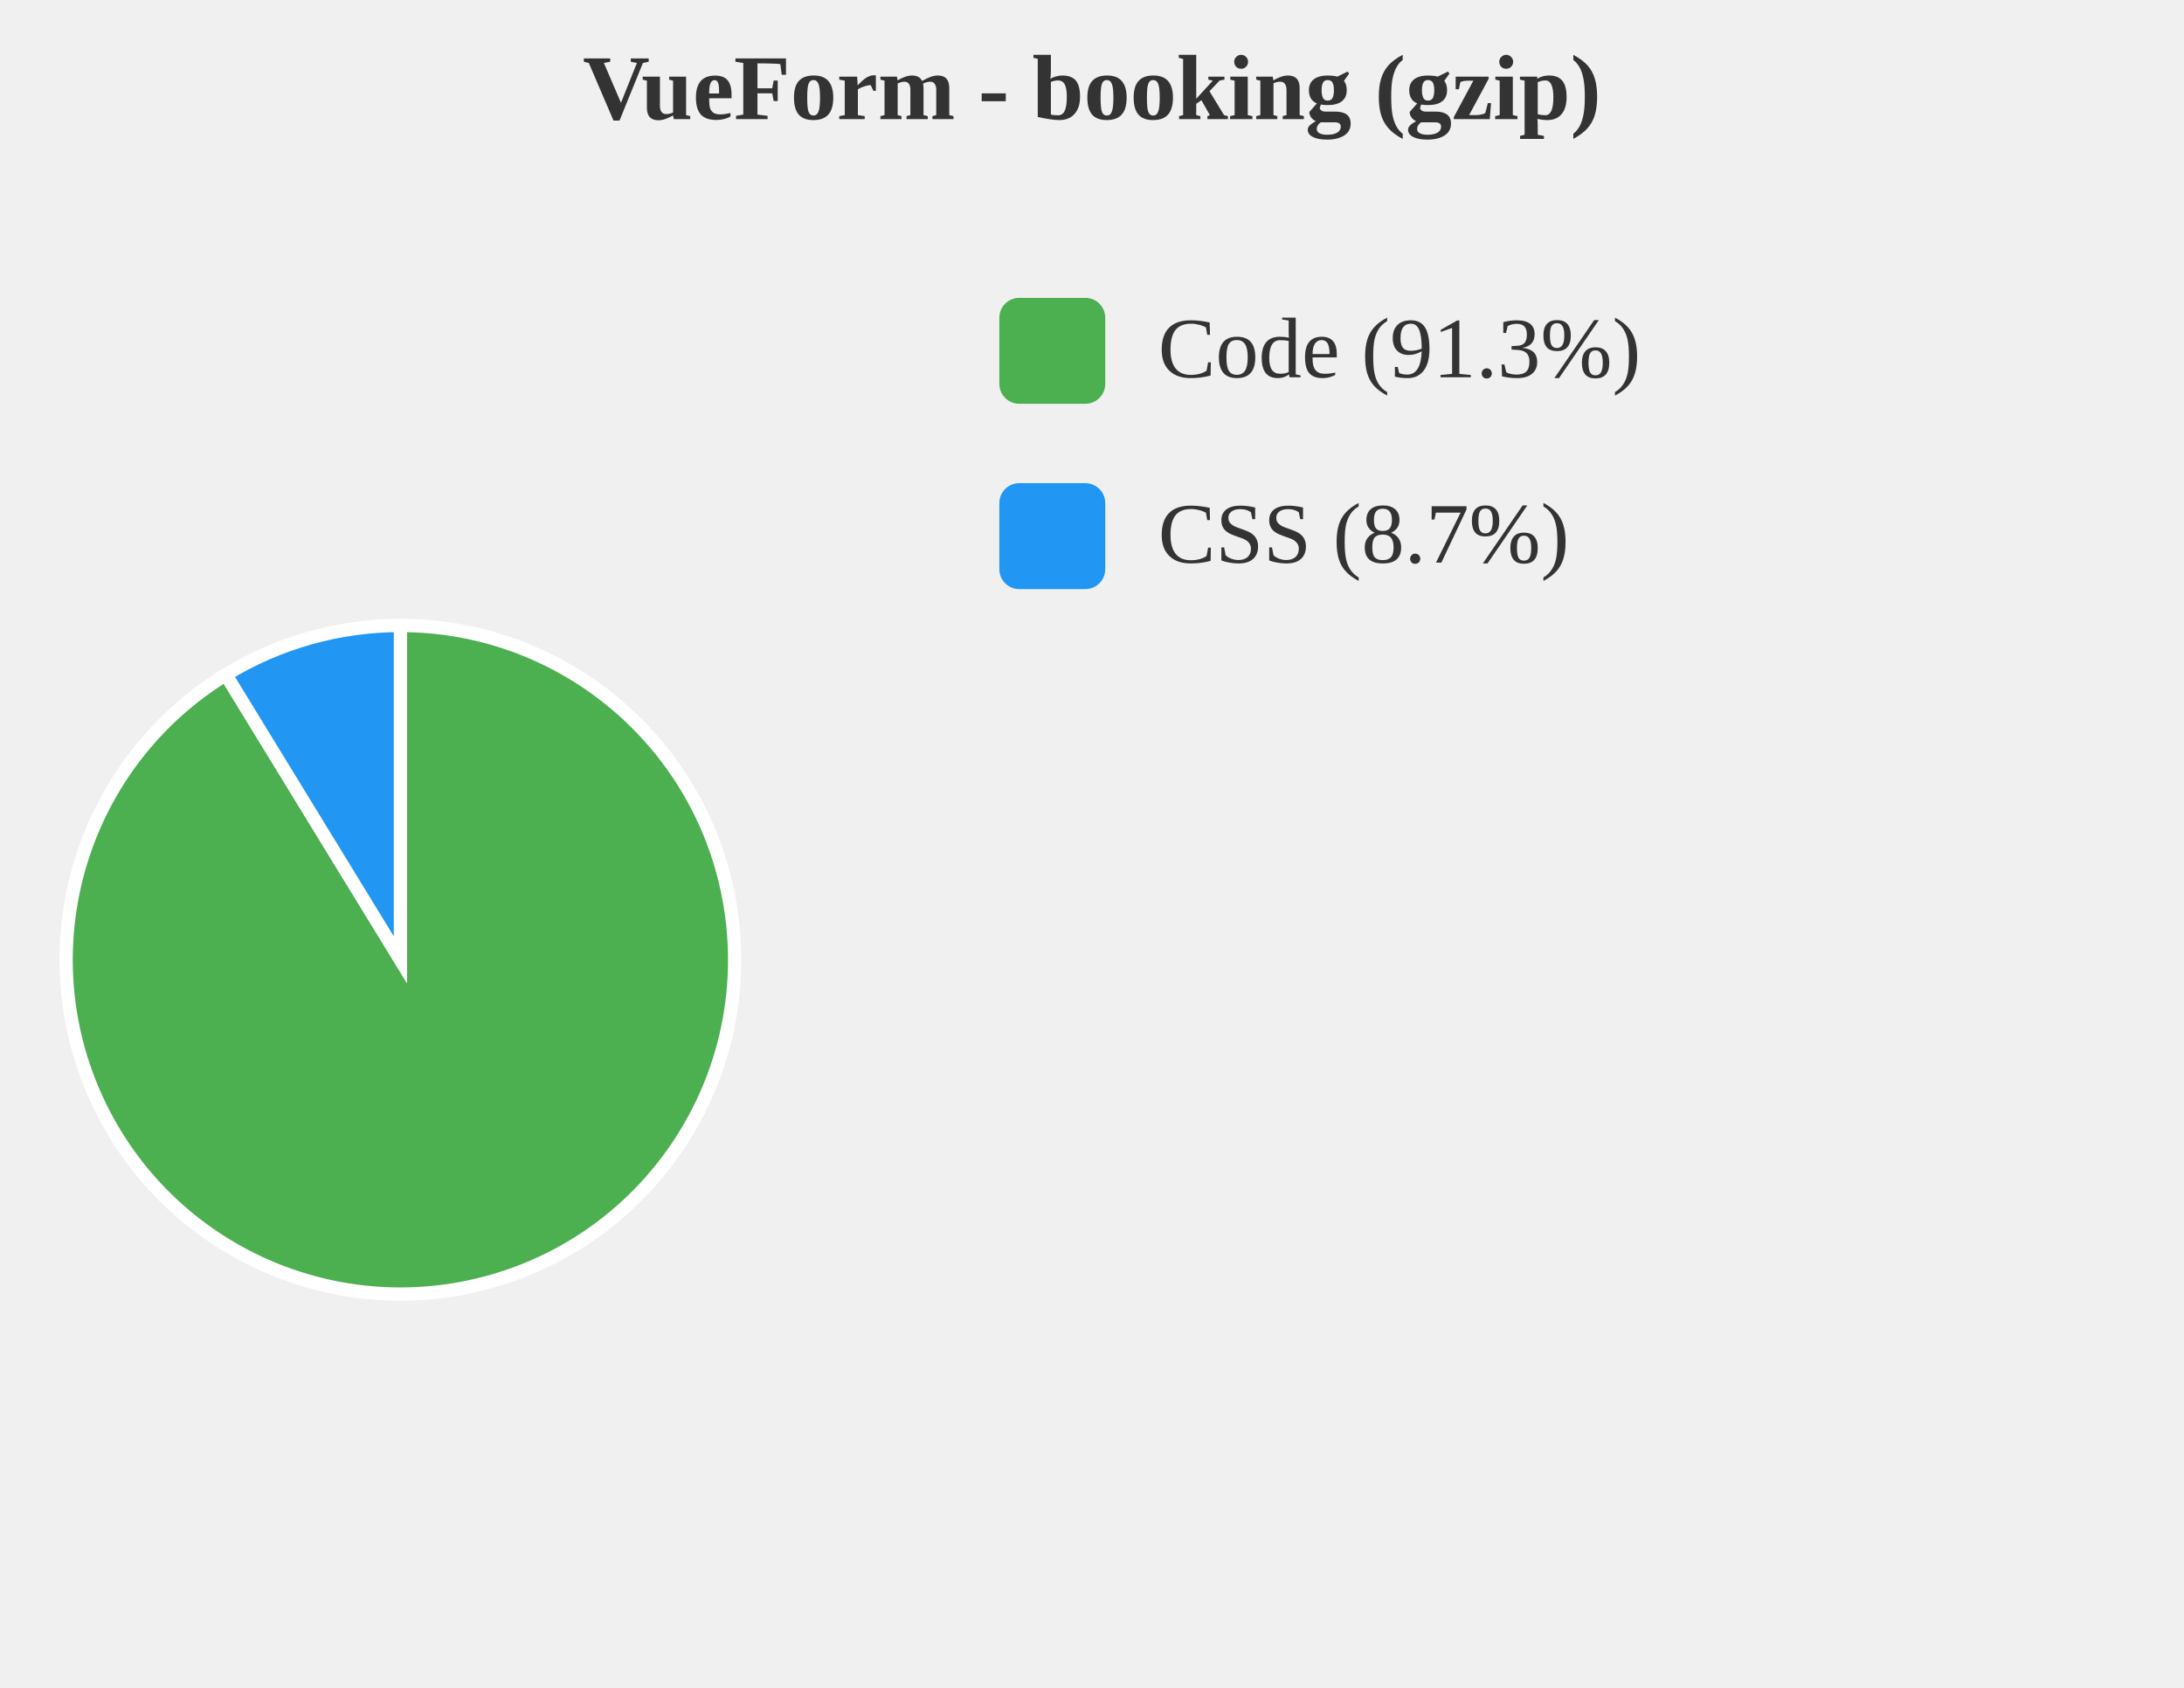
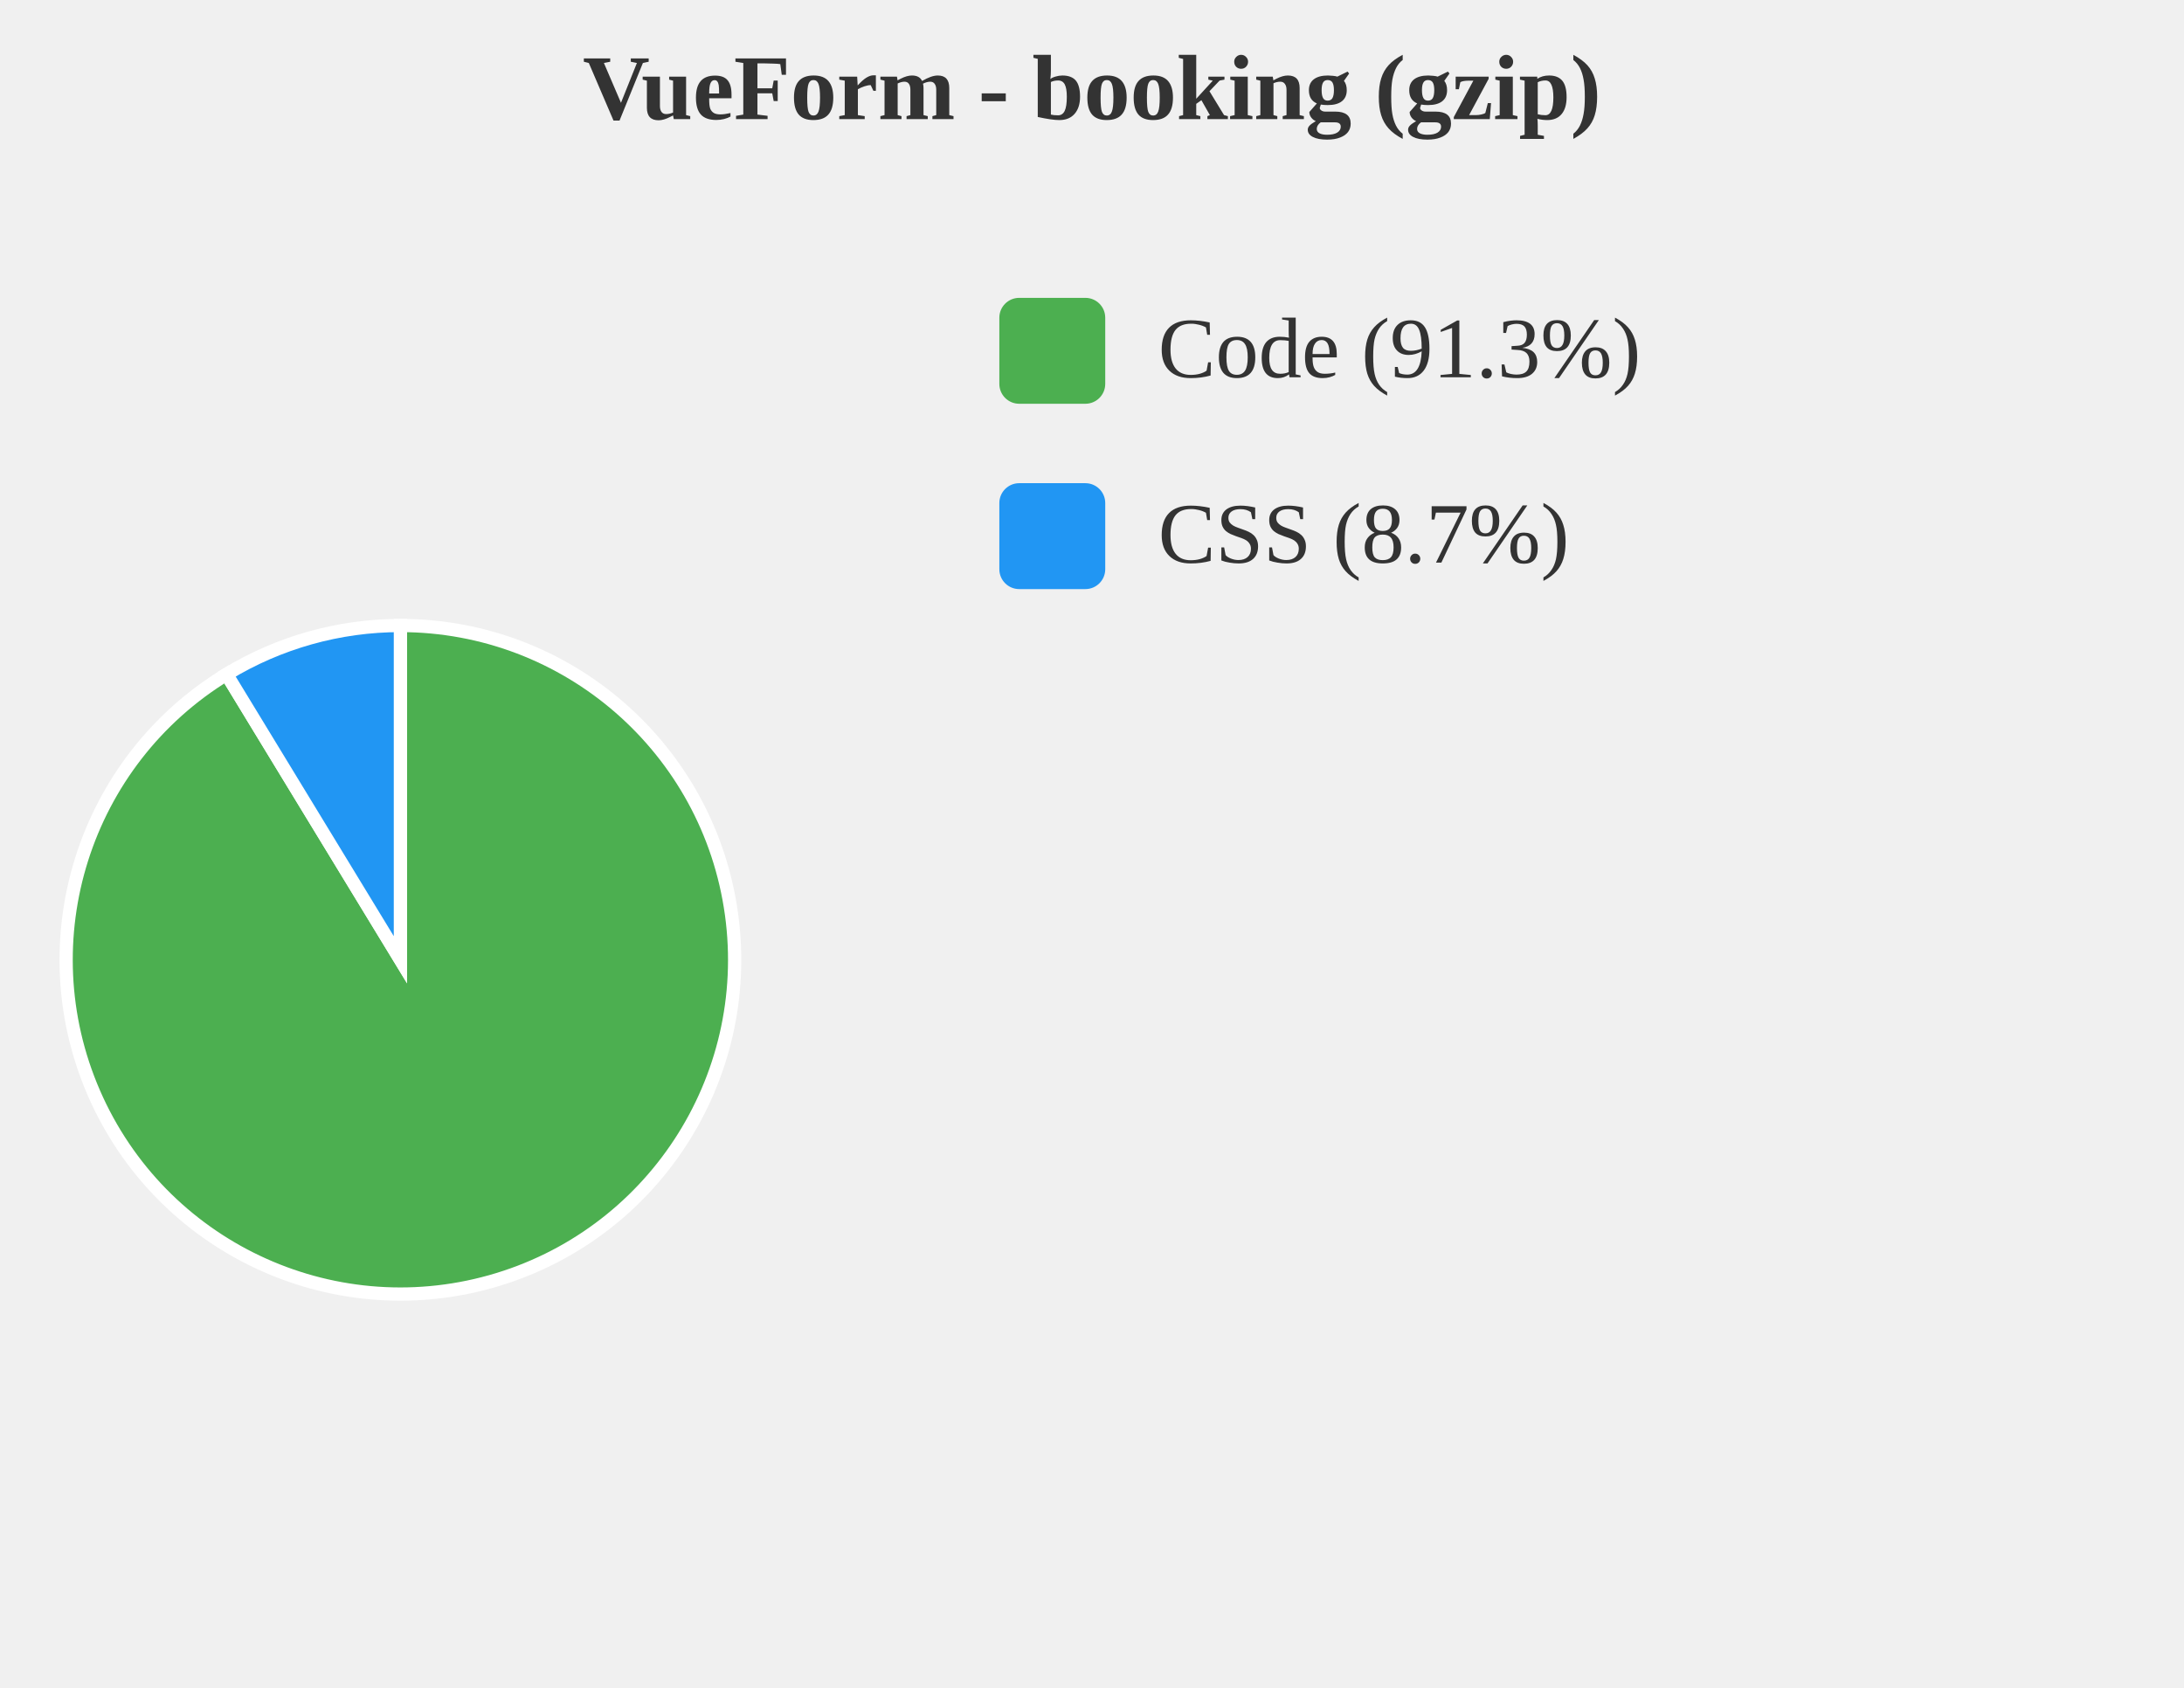
<svg xmlns="http://www.w3.org/2000/svg" width="330" height="255" viewBox="0 0 330 255">
  <text x="165" y="18" text-anchor="middle" font-size="14" font-weight="600" fill="#333">VueForm - booking (gzip)</text>
-   <path d="M 60.5 145 L 60.5 94.5 A 50.5 50.5 0 1 1 34.129 101.932 Z" fill="#4CAF50" stroke="#fff" stroke-width="2" />
-   <path d="M 60.5 145 L 34.129 101.932 A 50.5 50.5 0 0 1 60.5 94.5 Z" fill="#2196F3" stroke="#fff" stroke-width="2" />
+   <path d="M 60.5 145 L 60.5 94.5 A 50.5 50.5 0 1 1 34.233 101.869 Z" fill="#4CAF50" stroke="#fff" stroke-width="2" />
+   <path d="M 60.5 145 L 34.233 101.869 A 50.5 50.5 0 0 1 60.5 94.5 Z" fill="#2196F3" stroke="#fff" stroke-width="2" />
  <g>
    <rect x="151" y="45" width="16" height="16" fill="#4CAF50" rx="3" />
    <text x="175" y="57" font-size="13" fill="#333">Code (91.3%)</text>
  </g>
  <g>
    <rect x="151" y="73" width="16" height="16" fill="#2196F3" rx="3" />
    <text x="175" y="85" font-size="13" fill="#333">CSS (8.7%)</text>
  </g>
</svg>
